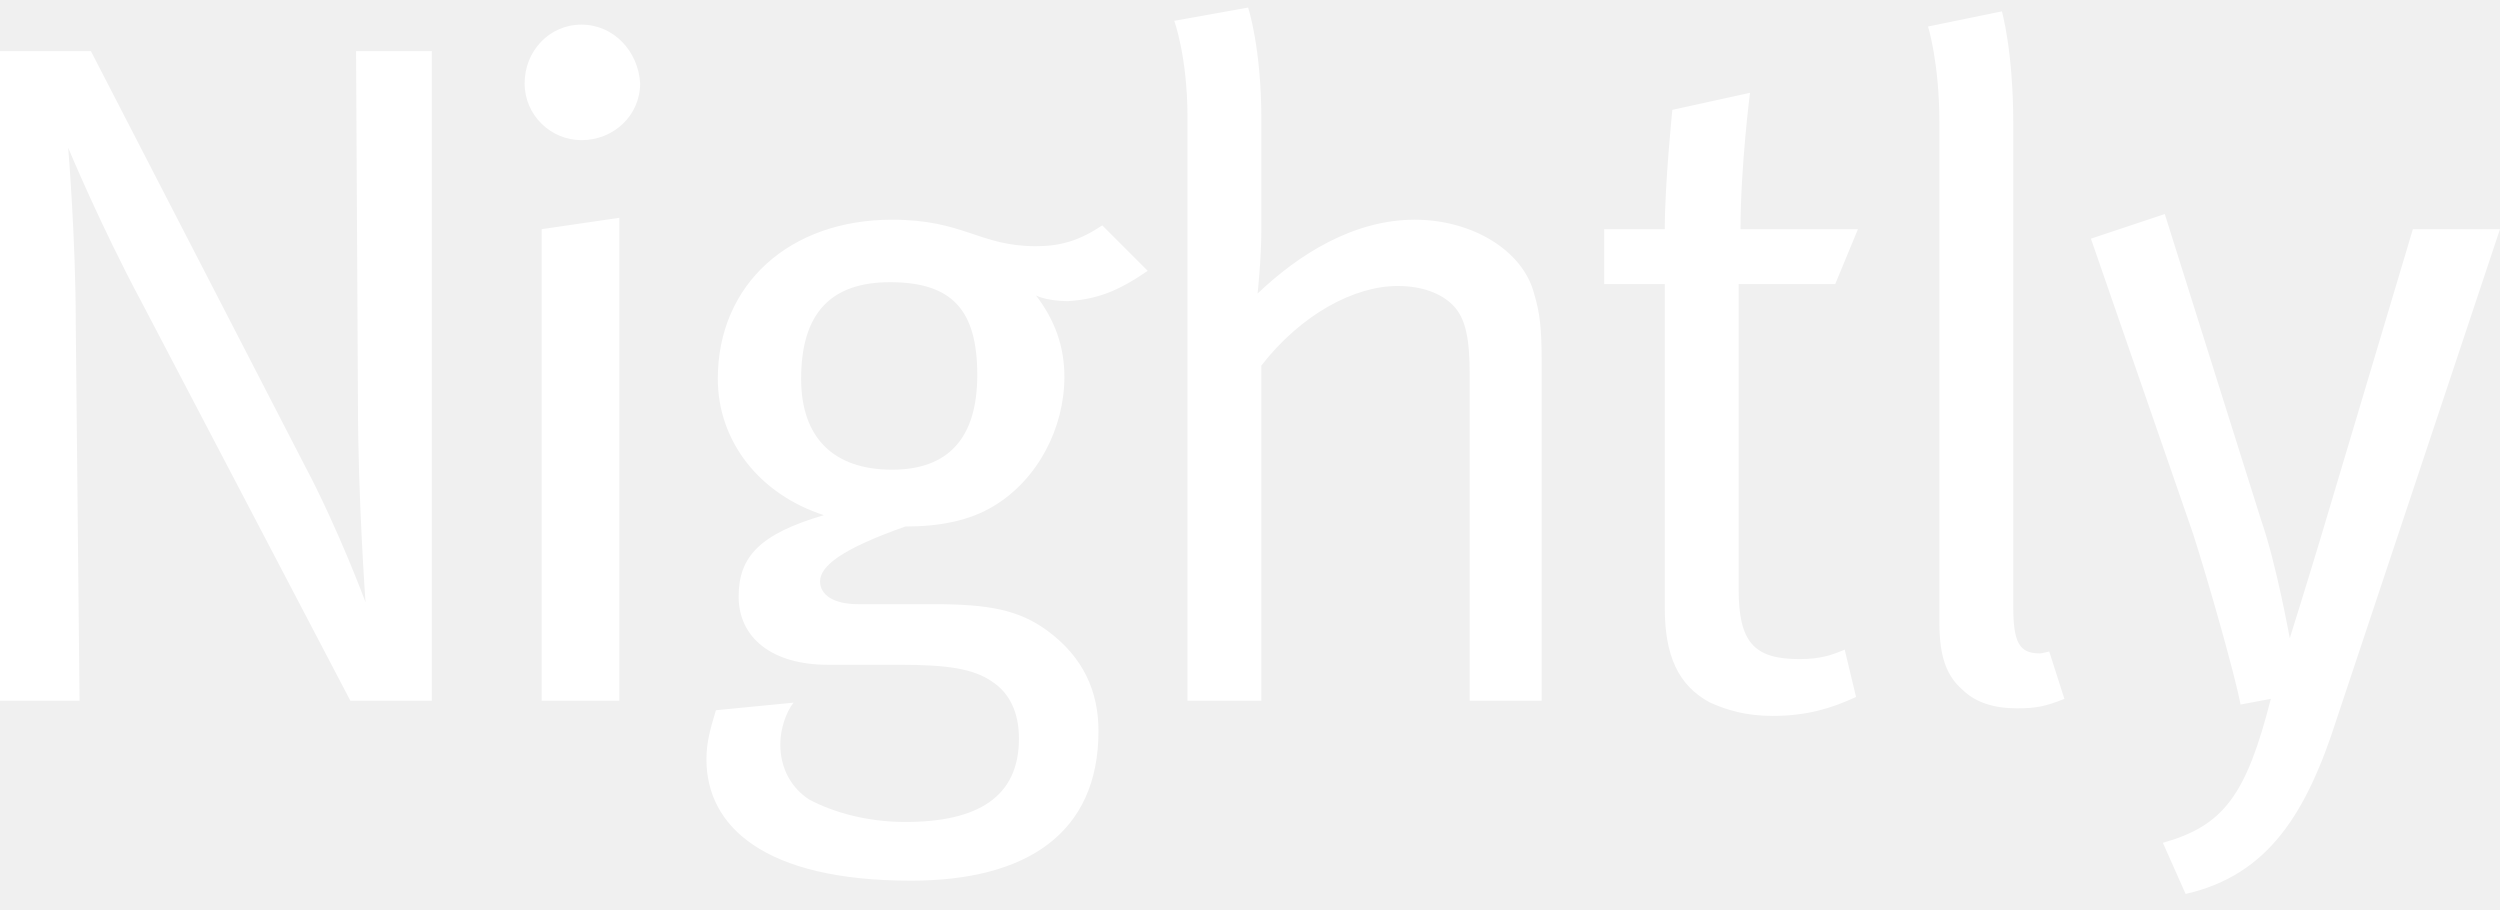
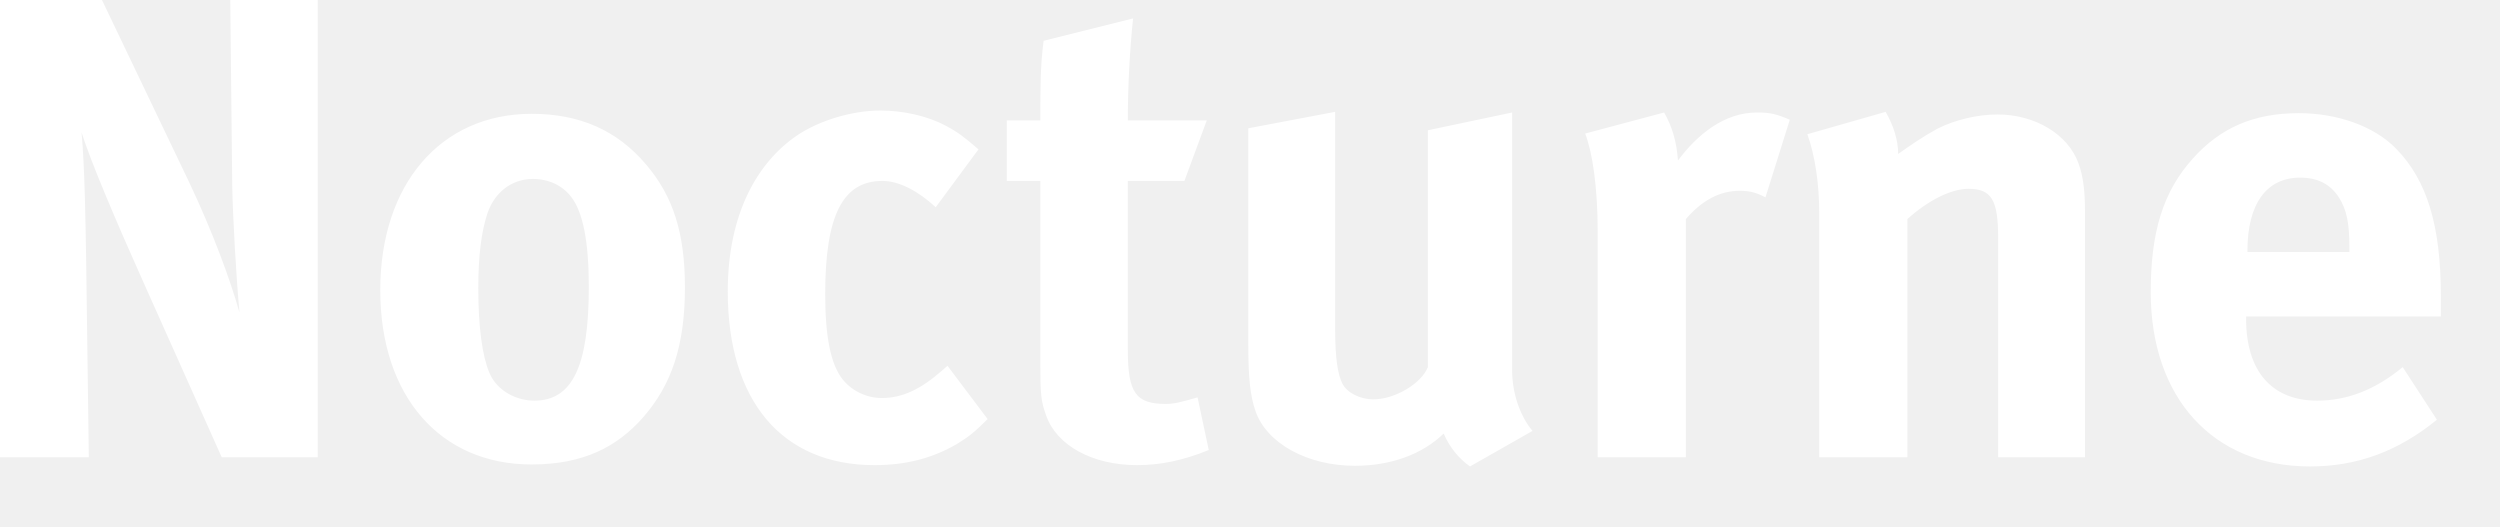
- <svg xmlns="http://www.w3.org/2000/svg" width="132px" height="48px" viewBox="0 0 132 48">
-   <path fill="#fff" d="M60.6,14.3l-2.4-2.4C57,12.7,56,13,54.7,13c-3,0-3.8-1.4-7.6-1.4c-5.4,0-9.2,3.4-9.2,8.4   c0,3.3,2.2,6.1,5.6,7.2c-3.4,1-4.5,2.2-4.5,4.3c0,2.2,1.8,3.6,4.7,3.6h3.8c2.5,0,3.9,0.2,4.9,0.9c0.9,0.6,1.4,1.6,1.4,3   c0,3.1-2.2,4.4-6,4.4c-2,0-3.8-0.5-5.1-1.2c-0.9-0.6-1.5-1.6-1.5-2.9c0-0.8,0.3-1.7,0.7-2.2l-4.1,0.4c-0.3,1-0.5,1.7-0.5,2.6   c0,3.5,3,6.4,10.8,6.4c6.1,0,9.9-2.5,9.9-7.9c0-2.1-0.8-3.9-2.7-5.3c-1.5-1.1-3.1-1.4-6-1.4h-4c-1.3,0-2-0.5-2-1.2   c0-0.8,1.1-1.7,4.5-2.9c1.8,0,3.4-0.3,4.7-1.1c2.3-1.4,3.7-4.1,3.7-6.8c0-1.6-0.5-3-1.5-4.3c0.4,0.2,1.1,0.3,1.7,0.3   C57.9,15.8,59,15.4,60.6,14.3z M47.1,24.8c-3.1,0-4.8-1.7-4.8-4.8c0-3.5,1.6-5.1,4.7-5.1c3.3,0,4.6,1.5,4.6,4.9   C51.6,23.1,50.1,24.8,47.1,24.8z M30.7,1.3c-1.7,0-3,1.4-3,3.1s1.4,3,3,3c1.7,0,3.1-1.3,3.1-3C33.7,2.7,32.4,1.3,30.7,1.3z   M107.7,34.5c-1.1,0-1.4-0.6-1.4-2.5V6.5c0-3.8-0.6-5.9-0.6-5.9l-3.9,0.8c0,0,0.6,1.9,0.6,5.1v26.4c0,1.8,0.4,2.8,1.2,3.5   c0.7,0.7,1.7,1,2.9,1c1,0,1.5-0.1,2.5-0.5l-0.8-2.5C108.2,34.4,107.8,34.5,107.7,34.5z M74.7,11.6c-3.2,0-6.1,1.8-8.3,3.9   c0,0,0.2-1.8,0.2-3.4V6.3c0-3.8-0.7-5.9-0.7-5.9l-3.9,0.7c0,0,0.7,1.9,0.7,5.1V37h3.9V19.3c2.1-2.7,4.9-4.2,7.2-4.2   c1.3,0,2.3,0.4,2.9,1c0.7,0.7,0.9,1.8,0.9,3.7V37h3.8V19.1c0-1.8-0.1-2.6-0.4-3.6C80.4,13.2,77.7,11.6,74.7,11.6z M127.4,12.1   l-4.9,16.4c-0.6,2-1.6,5.2-1.6,5.2s-0.7-3.9-1.5-6.2l-5.1-16.2l-3.9,1.3l5.4,15.6c0.8,2.5,2.2,7.4,2.5,9l1.6-0.3   c-1.3,5.1-2.5,6.7-5.7,7.6l1.2,2.7c4.4-1,6.4-4.3,8-9.3l8.6-25.8H127.4z M96.9,15l1.2-2.9h-6.2c0-3.3,0.5-7.2,0.5-7.2l-4.1,0.9   c0,0-0.4,3.9-0.4,6.3h-3.2V15h3.2v17.1c0,2.5,0.7,4.1,2.4,5c0.9,0.4,1.9,0.7,3.3,0.7c1.8,0,3.1-0.4,4.4-1l-0.6-2.5   c-0.7,0.3-1.3,0.5-2.4,0.5c-2.4,0-3.2-0.9-3.2-3.7V15H96.9z M28.6,37h4.1V11.5l-4.1,0.6V37z M18.9,21.3c0,5,0.4,10.5,0.4,10.5   s-1.4-3.8-3.2-7.2L4.8,2.7H0V37h4.2L4,17.1c0-4.5-0.4-9.3-0.4-9.3s1.7,4.1,3.9,8.2l11,21h4.3V2.7h-4L18.9,21.3z" />
+ <svg xmlns="http://www.w3.org/2000/svg" width="38" height="8" viewBox="0 0 38 8" fill="none">
+   <path d="M4.83 6.95H3.37L2.18 4.29C1.79 3.42 1.37 2.44 1.24 2.01C1.29 2.58 1.3 3.4 1.31 3.98L1.35 6.95H-2.66731e-06V2.38419e-07H1.55L2.88 2.78C3.23 3.52 3.5 4.25 3.64 4.75C3.59 4.21 3.54 3.32 3.53 2.84L3.5 2.38419e-07H4.83V6.95ZM10.411 4.37C10.411 5.25 10.21 5.85 9.77 6.35C9.38 6.79 8.87 7.06 8.08 7.06C6.69 7.06 5.78 6.02 5.78 4.41C5.78 2.8 6.7 1.73 8.08 1.73C8.81 1.73 9.38 1.98 9.82 2.5C10.23 2.98 10.411 3.54 10.411 4.37ZM8.95 4.36C8.95 3.67 8.86 3.22 8.68 2.99C8.55 2.82 8.34 2.72 8.1 2.72C7.78 2.72 7.52 2.92 7.41 3.24C7.32 3.51 7.27 3.87 7.27 4.38C7.27 4.97 7.33 5.41 7.44 5.67C7.56 5.95 7.86 6.09 8.12 6.09C8.7 6.09 8.95 5.57 8.95 4.36ZM15.012 6.37C14.812 6.57 14.723 6.64 14.543 6.75C14.182 6.96 13.783 7.07 13.293 7.07C11.883 7.07 11.062 6.09 11.062 4.43C11.062 3.25 11.512 2.47 12.113 2.06C12.453 1.83 12.953 1.68 13.383 1.68C13.723 1.68 14.092 1.76 14.373 1.91C14.562 2.01 14.652 2.08 14.873 2.27L14.223 3.15C13.953 2.9 13.662 2.75 13.412 2.75C12.812 2.75 12.543 3.27 12.543 4.47C12.543 5.14 12.633 5.54 12.803 5.76C12.943 5.94 13.172 6.05 13.402 6.05C13.713 6.05 13.992 5.92 14.322 5.63L14.402 5.56L15.012 6.37ZM18.373 6.84C17.983 7 17.633 7.07 17.283 7.07C16.603 7.07 16.063 6.77 15.903 6.32C15.823 6.1 15.813 6 15.813 5.53V2.75H15.303V1.83H15.813C15.813 1.33 15.813 1 15.863 0.62L17.223 0.28C17.173 0.75 17.143 1.31 17.143 1.83H18.343L18.003 2.75H17.143V5.32C17.143 5.97 17.263 6.14 17.723 6.14C17.843 6.14 17.963 6.11 18.203 6.04L18.373 6.84ZM23.294 6.55L22.344 7.09C22.174 6.97 22.034 6.8 21.944 6.59C21.614 6.91 21.134 7.08 20.594 7.08C19.874 7.08 19.254 6.74 19.084 6.25C19.004 6.02 18.974 5.75 18.974 5.23V1.95L20.294 1.7V4.99C20.294 5.45 20.334 5.69 20.404 5.83C20.474 5.97 20.674 6.07 20.874 6.07C21.204 6.07 21.604 5.83 21.704 5.58V1.98L22.984 1.71V5.62C22.984 5.96 23.094 6.31 23.294 6.55ZM27.205 1.82L26.835 3C26.705 2.93 26.595 2.9 26.445 2.9C26.145 2.9 25.875 3.04 25.625 3.33V6.95H24.285V3.53C24.285 2.84 24.205 2.32 24.095 2.03L25.295 1.71C25.415 1.92 25.485 2.15 25.505 2.44C25.795 2.05 26.205 1.71 26.705 1.71C26.905 1.71 26.995 1.73 27.205 1.82ZM31.692 6.95H30.372V3.62C30.372 3.04 30.272 2.87 29.922 2.87C29.652 2.87 29.302 3.05 28.992 3.33V6.95H27.652V3.24C27.652 2.8 27.592 2.38 27.472 2.04L28.662 1.7C28.782 1.91 28.852 2.13 28.852 2.34C29.052 2.2 29.222 2.08 29.442 1.96C29.712 1.82 30.062 1.74 30.362 1.74C30.932 1.74 31.432 2.04 31.592 2.48C31.662 2.67 31.692 2.89 31.692 3.21V6.95ZM37.101 4.81H34.141V4.85C34.141 5.64 34.531 6.09 35.221 6.09C35.681 6.09 36.111 5.92 36.521 5.58L37.041 6.38C36.451 6.86 35.831 7.09 35.111 7.09C33.641 7.09 32.691 6.05 32.691 4.44C32.691 3.52 32.881 2.91 33.331 2.41C33.751 1.94 34.261 1.72 34.941 1.72C35.531 1.72 36.091 1.92 36.421 2.26C36.891 2.74 37.101 3.43 37.101 4.5V4.81ZM35.711 3.83V3.77C35.711 3.39 35.671 3.19 35.551 3C35.421 2.8 35.231 2.7 34.961 2.7C34.451 2.7 34.161 3.1 34.161 3.81V3.83H35.711Z" fill="white" />
</svg>
